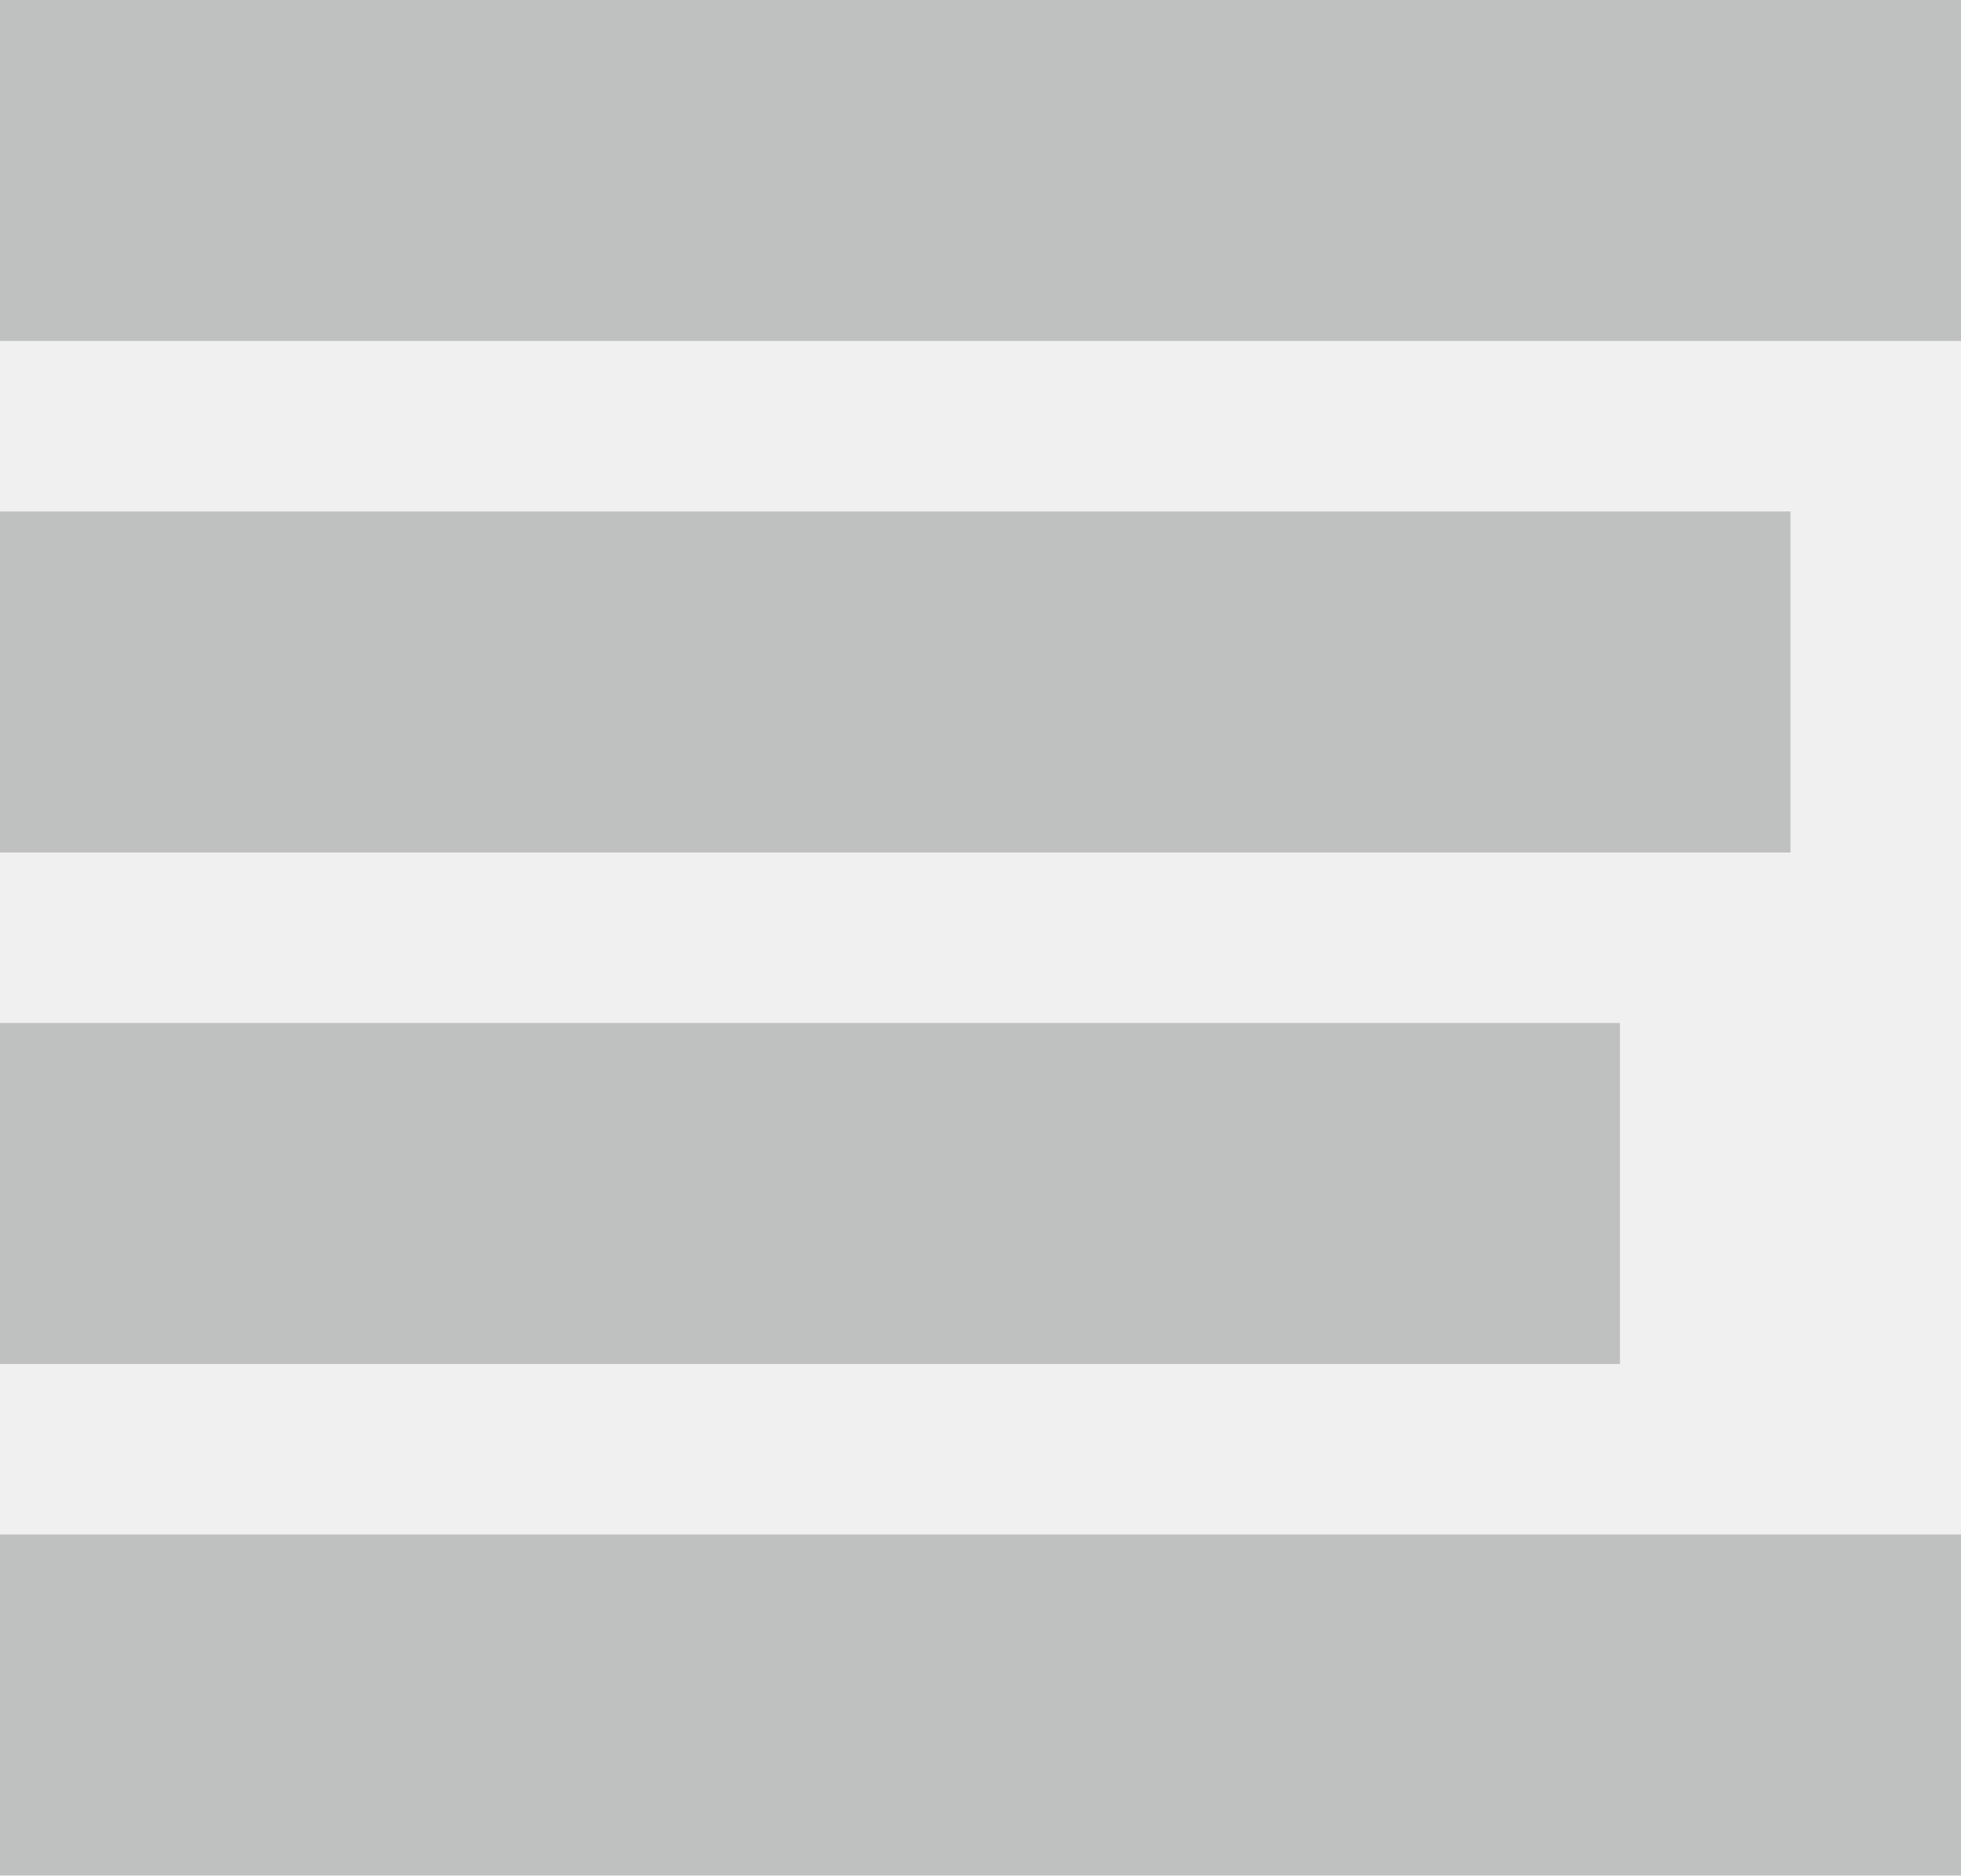
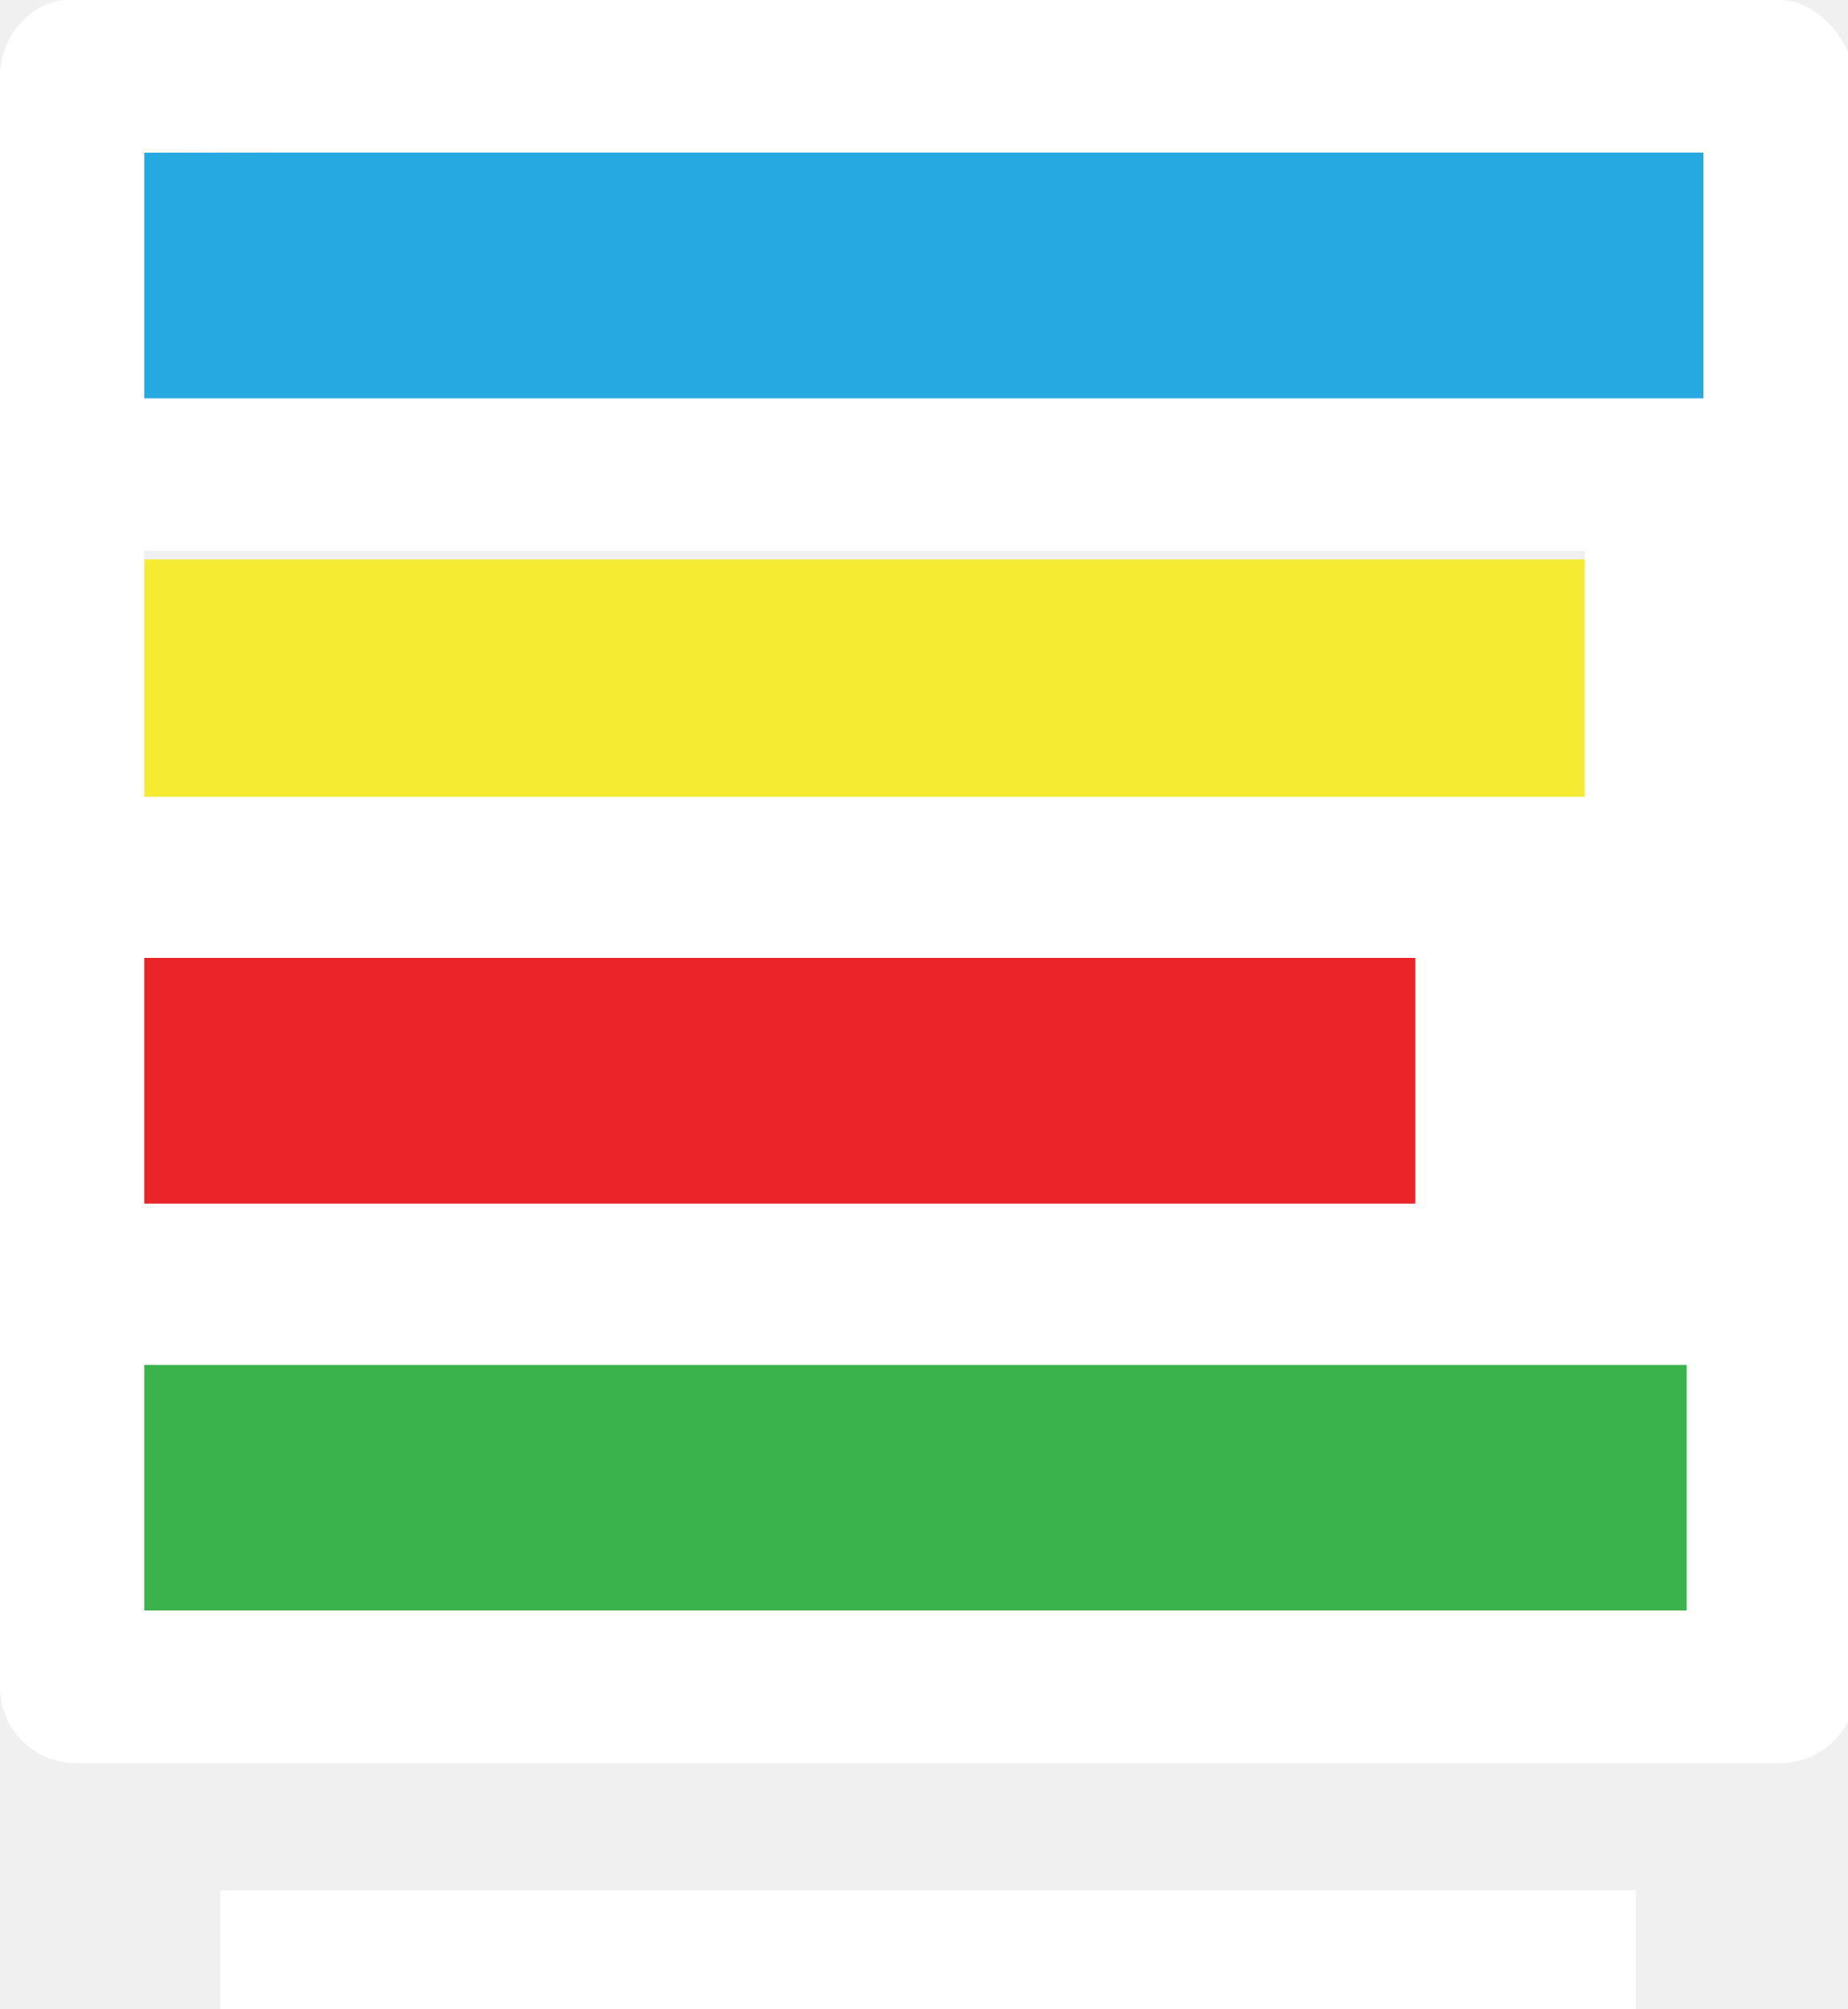
- <svg xmlns="http://www.w3.org/2000/svg" width="23" height="22" viewBox="0 0 23 22">
-   <defs>
-     <style>
-       .cls-1 {
-         fill: #bfc0c0;
-         fill-rule: evenodd;
-       }
-     </style>
-   </defs>
-   <path class="cls-1" d="M1037,119h-23v4h23v-4Zm-4-6h-19v4h19v-4Zm2-6h-21v4h21v-4Zm-21-6v4h23v-4h-23Z" transform="translate(-1014 -101)" />
+ <svg xmlns="http://www.w3.org/2000/svg" version="1.1" id="Layer_1" x="0px" y="0px" viewBox="0 0 21.8 23.7" style="enable-background:new 0 0 21.8 23.7;" xml:space="preserve">
+   <style type="text/css">
+ 	.st0{fill:#FFFFFF;}
+ 	.st1{fill:#3AB44A;}
+ 	.st2{fill:#EB2429;}
+ 	.st3{fill:#F4EB32;}
+ 	.st4{fill:#26A8E0;}
+ </style>
+   <g>
+     <g>
+       <rect id="XMLID_9_" x="2.6" y="22.3" class="st0" width="16.7" height="1.4" />
+     </g>
+     <g>
+       <rect x="1.7" y="16.1" class="st1" width="18.2" height="2.9" />
+       <rect x="1.7" y="11.3" class="st2" width="15" height="2.9" />
+       <rect x="1.7" y="6.6" class="st3" width="17" height="2.9" />
+       <polygon class="st4" points="1.7,1.8 1.7,4.7 20.1,4.7 20.1,1.7   " />
+       <path class="st0" d="M21,0H8.8h-8C0.4,0,0,0.4,0,0.9v5.2v13.8c0,0.5,0.4,0.9,0.9,0.9H21c0.5,0,0.9-0.4,0.9-0.9V0.9    C21.8,0.4,21.4,0,21,0z M1.7,6.5h17v2.9h-17V6.5z M1.7,11.3h15v2.9H1.7L1.7,11.3 M1.7,16.1h18.2V19H1.7L1.7,16.1 M20.1,4.7    L20.1,4.7H8.8H1.7V1.8h7.1l11.3,0" />
+     </g>
+   </g>
</svg>
